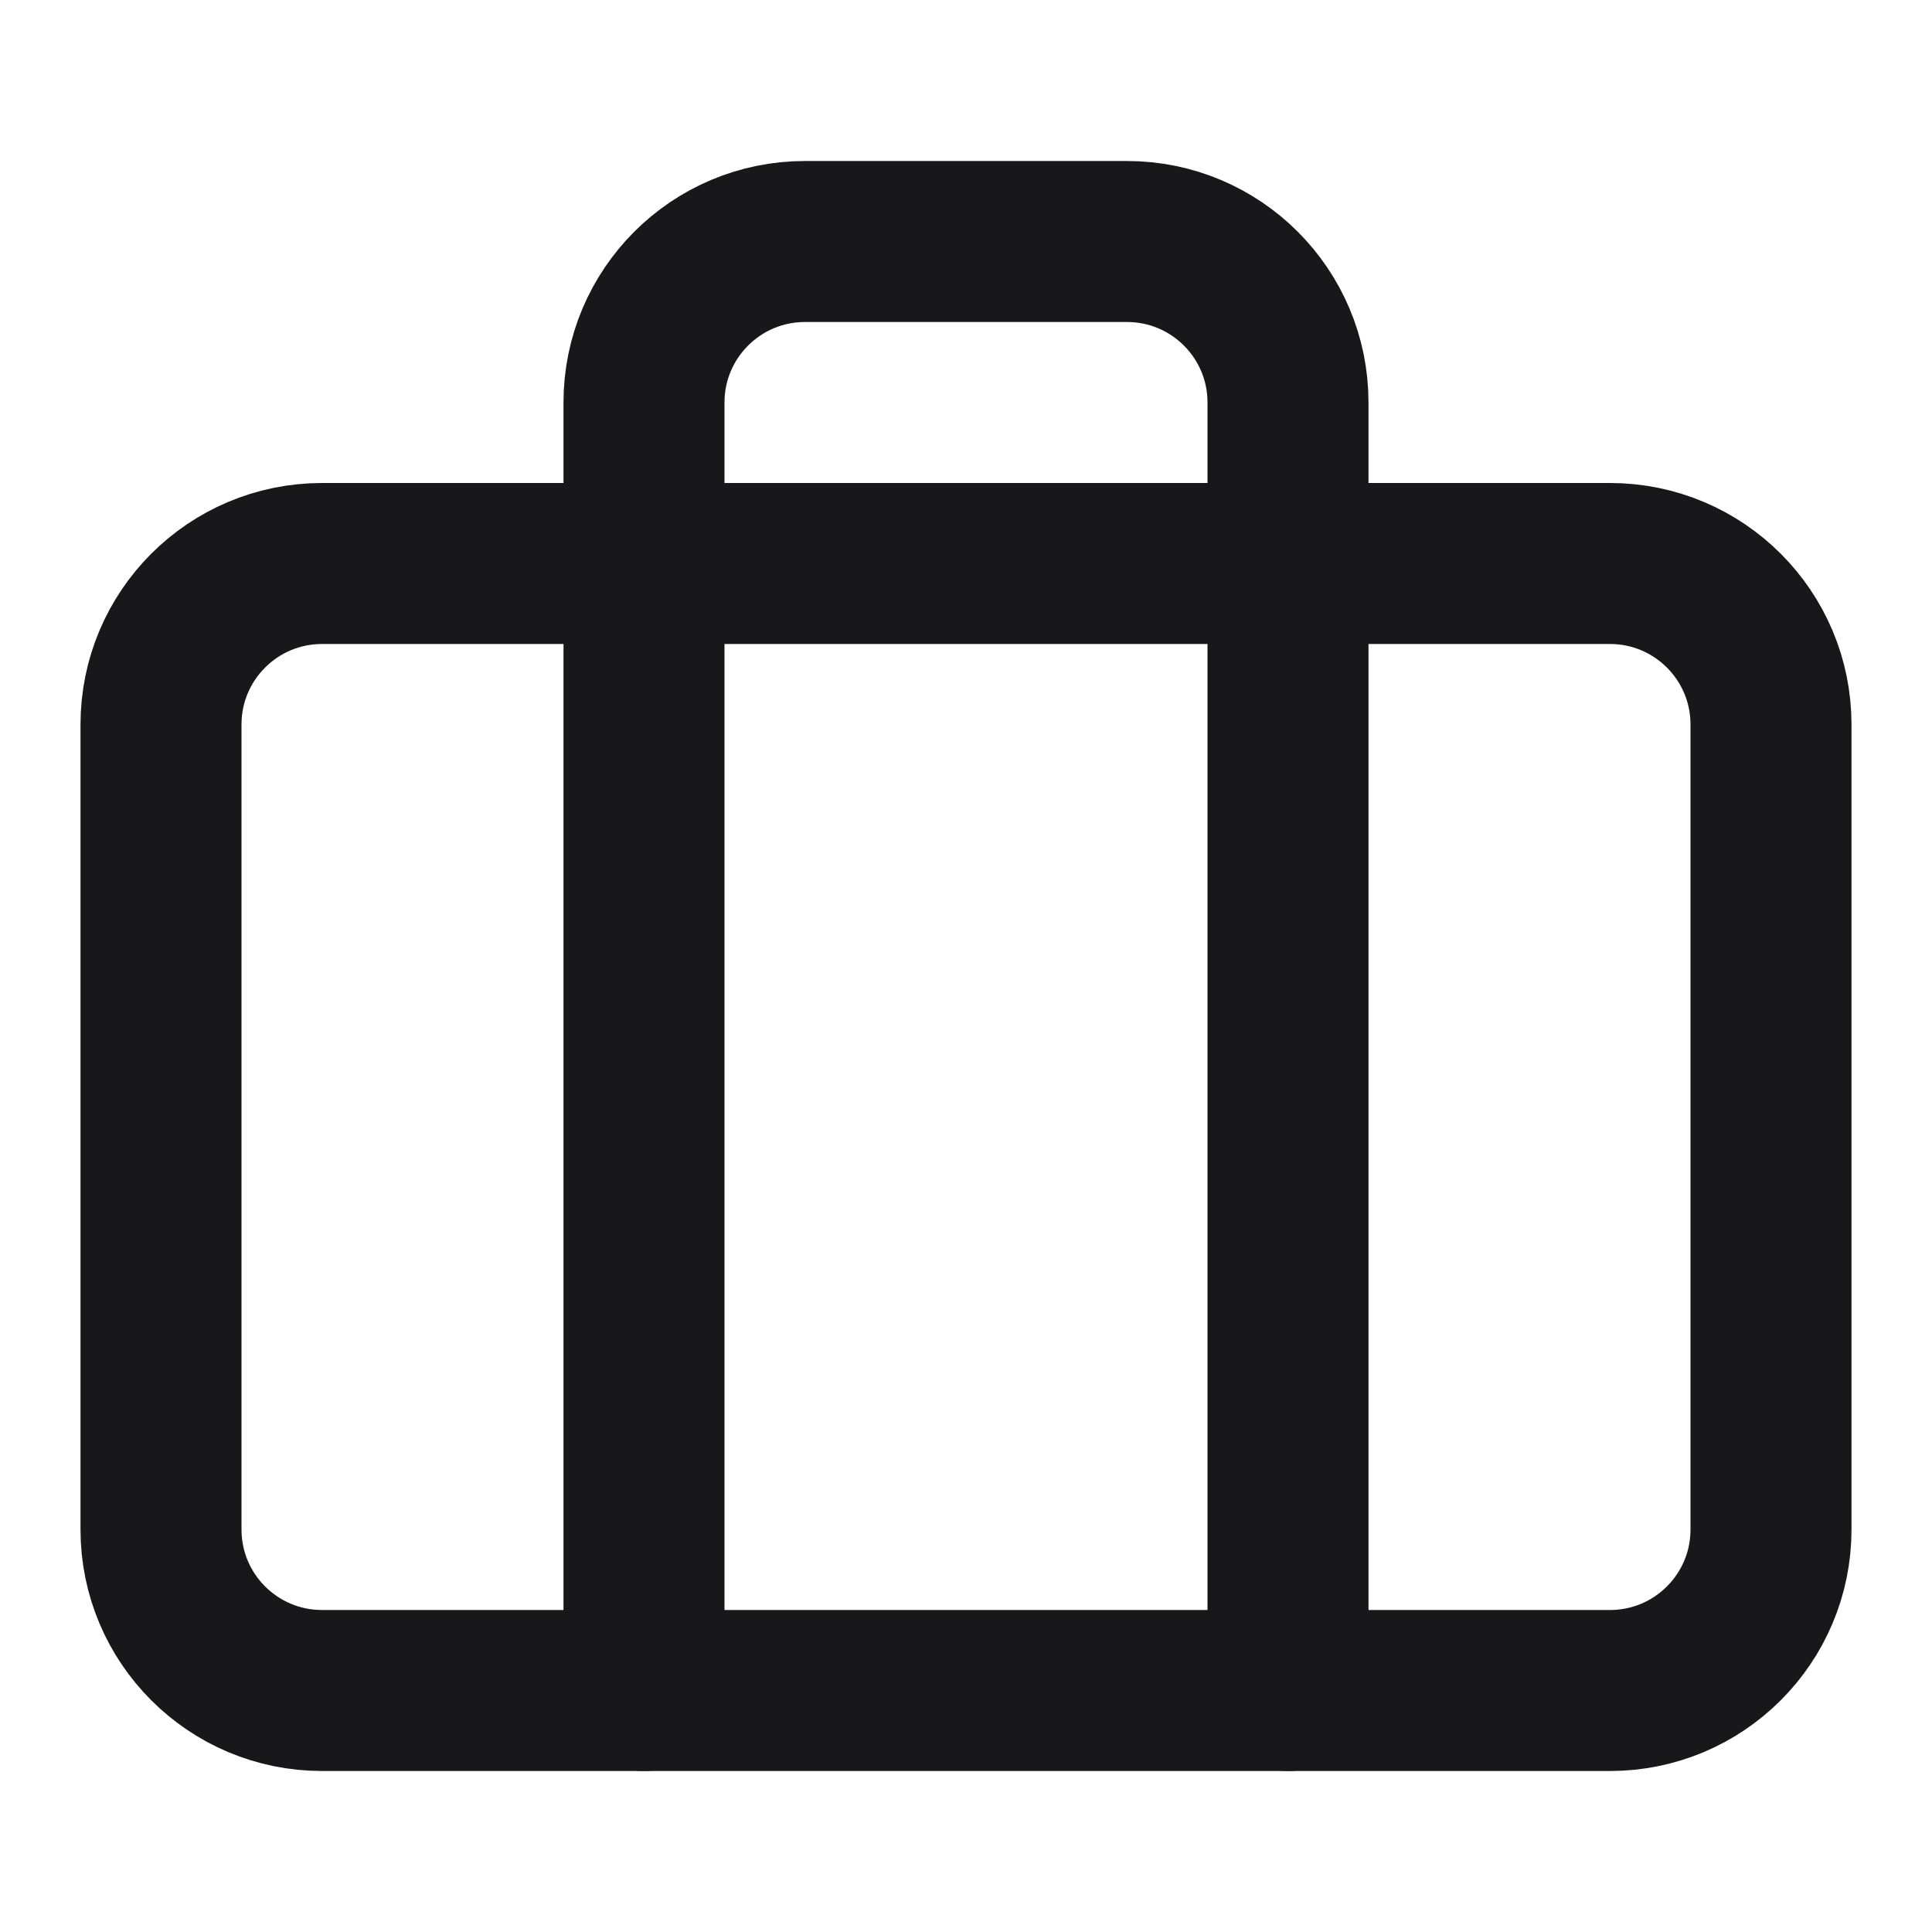
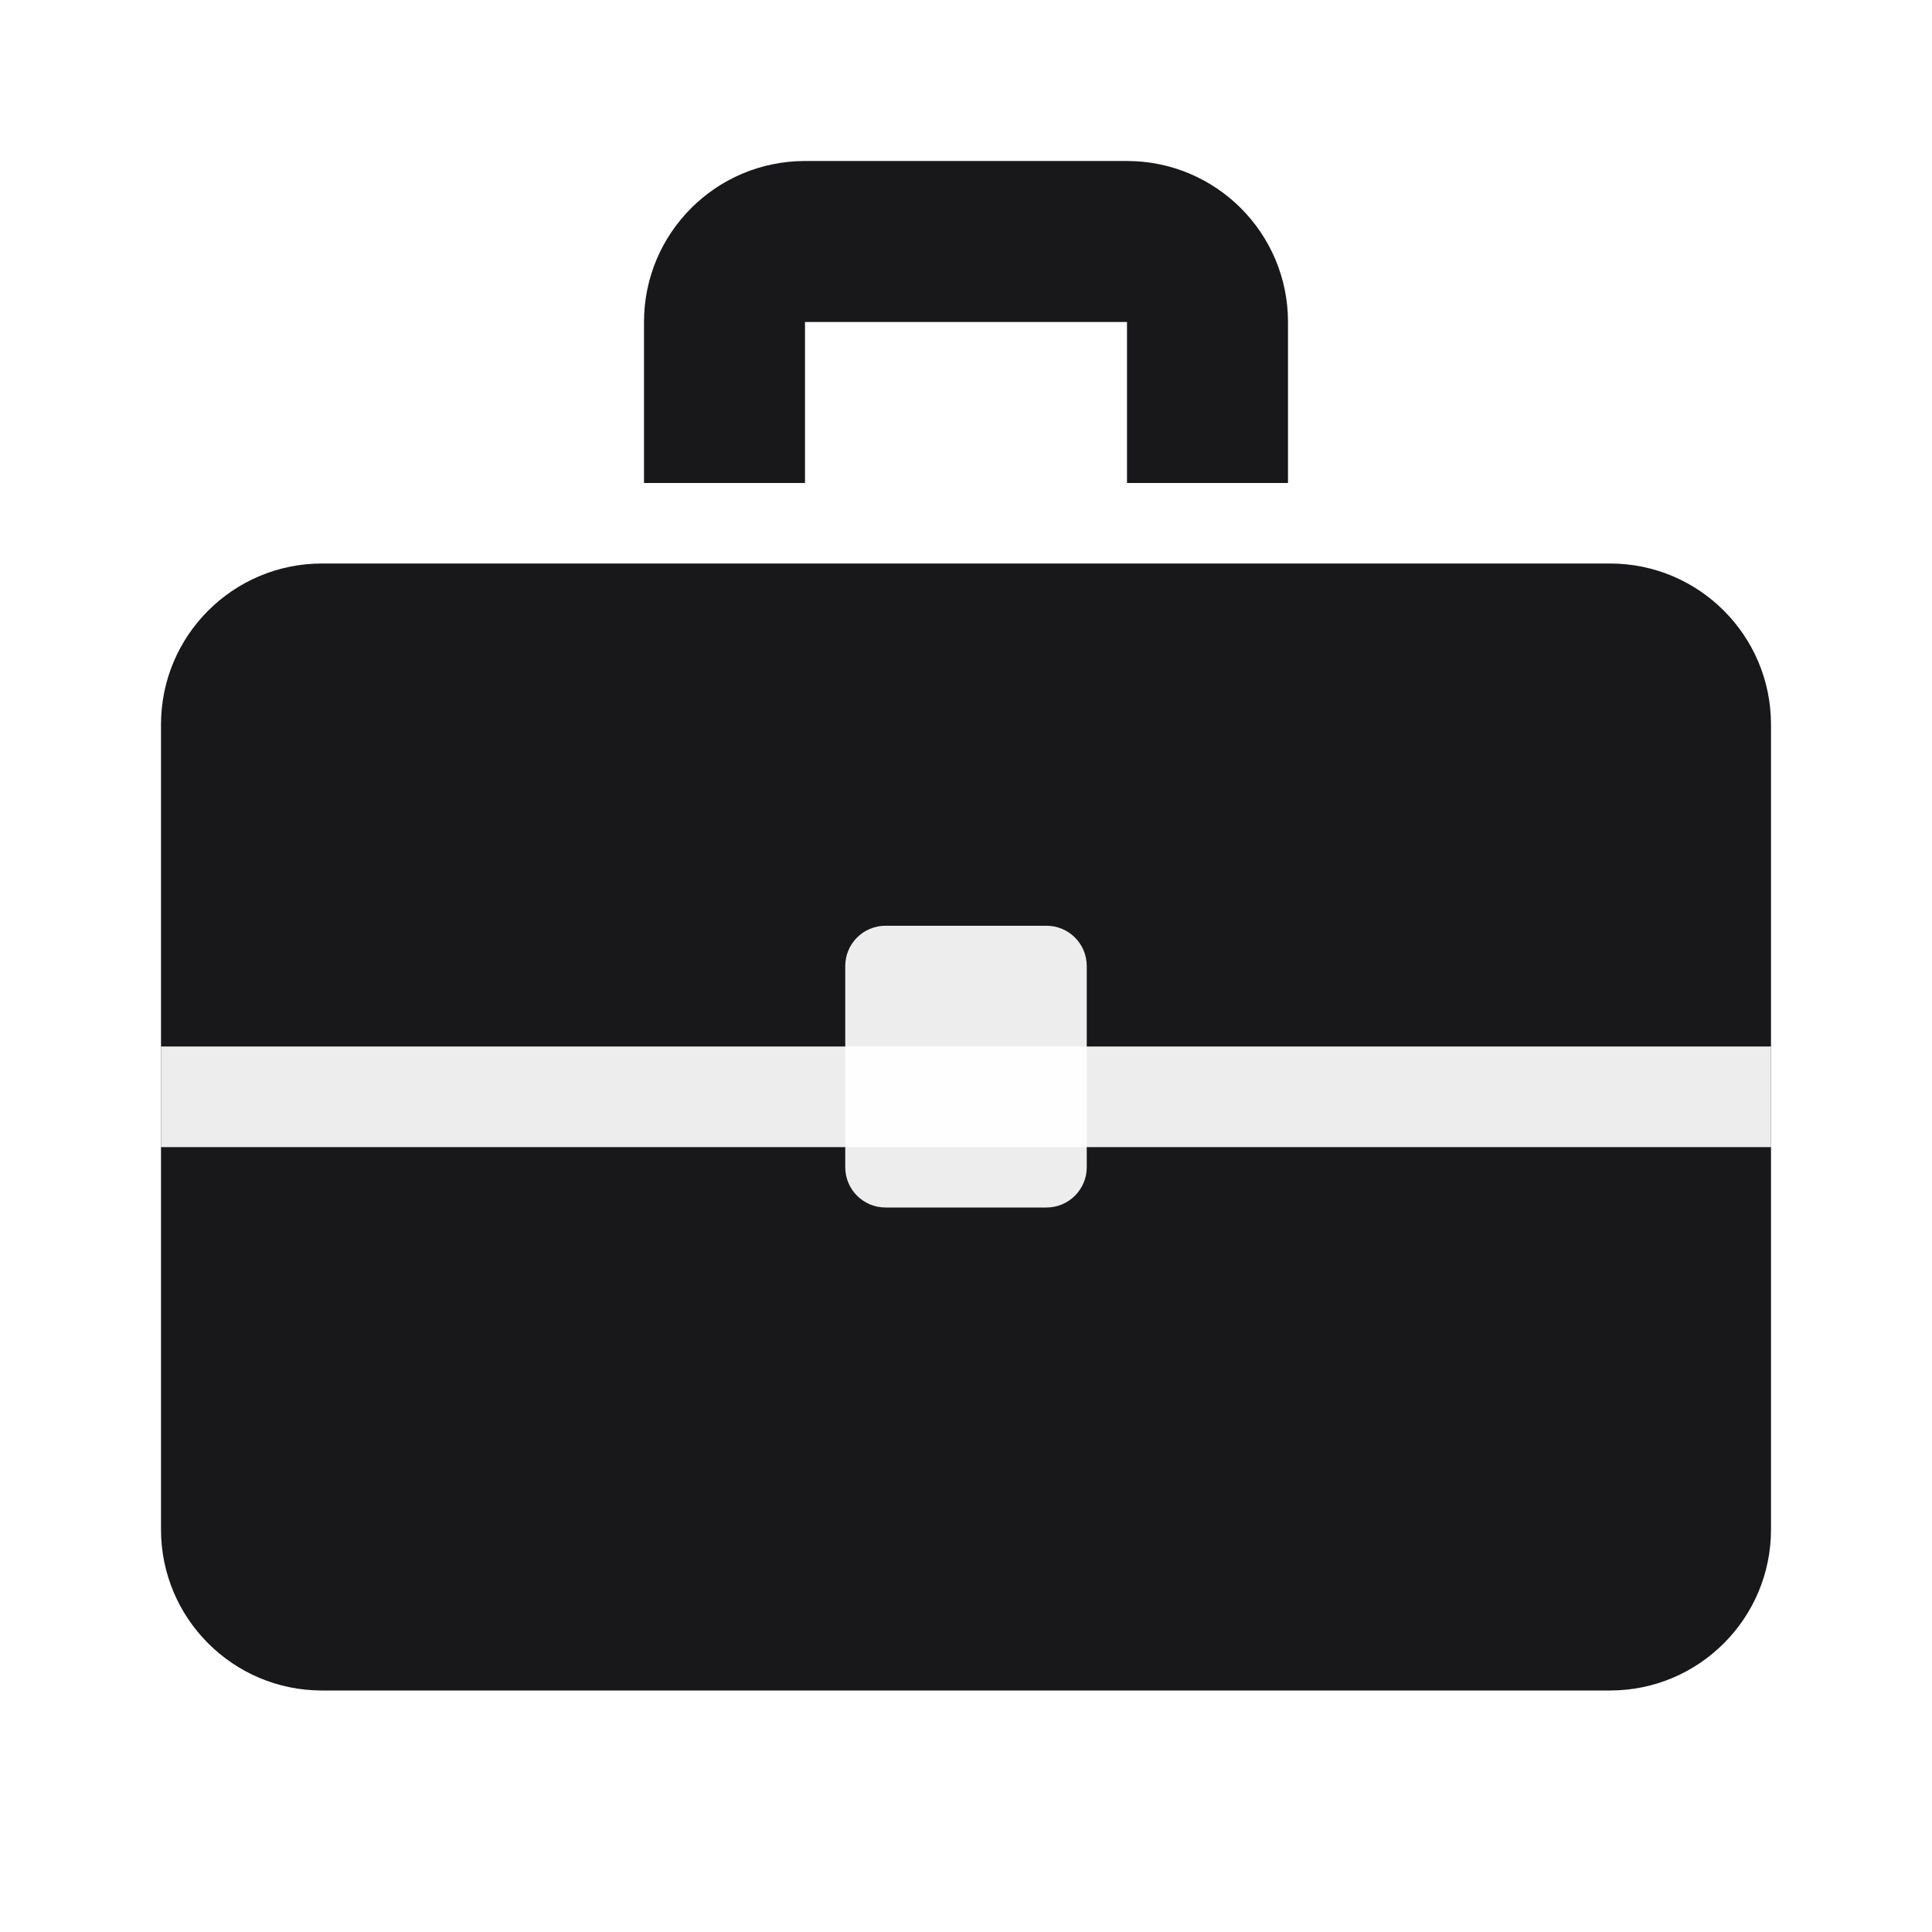
- <svg xmlns="http://www.w3.org/2000/svg" viewBox="0 0 24 24" fill="none" stroke-linecap="round" stroke-linejoin="round">
+ <svg xmlns="http://www.w3.org/2000/svg" viewBox="0 0 24 24">
  <style>
-     path, rect { stroke: #18181b; }
+     .fg { fill: #18181b; }
+     .accent { fill: rgba(255,255,255,0.92); }
    @media (prefers-color-scheme: dark) {
-       path, rect { stroke: #e4e4e7; }
+       .fg { fill: #e4e4e7; }
+       .accent { fill: rgba(24,24,27,0.92); }
    }
  </style>
-   <rect stroke-width="2" x="2" y="7" width="20" height="14" rx="2" ry="2" />
-   <path stroke-width="2" d="M16 21V5a2 2 0 0 0-2-2h-4a2 2 0 0 0-2 2v16" />
+   <path class="fg" d="M8 6 V4 a2 2 0 0 1 2 -2 h4 a2 2 0 0 1 2 2 v2 h-2 V4 h-4 v2 z" />
+   <rect class="fg" x="2" y="7" width="20" height="14" rx="2" />
+   <rect class="accent" x="2" y="13" width="20" height="1.25" />
+   <rect class="accent" x="10.5" y="11.5" width="3" height="3.5" rx="0.5" />
</svg>
